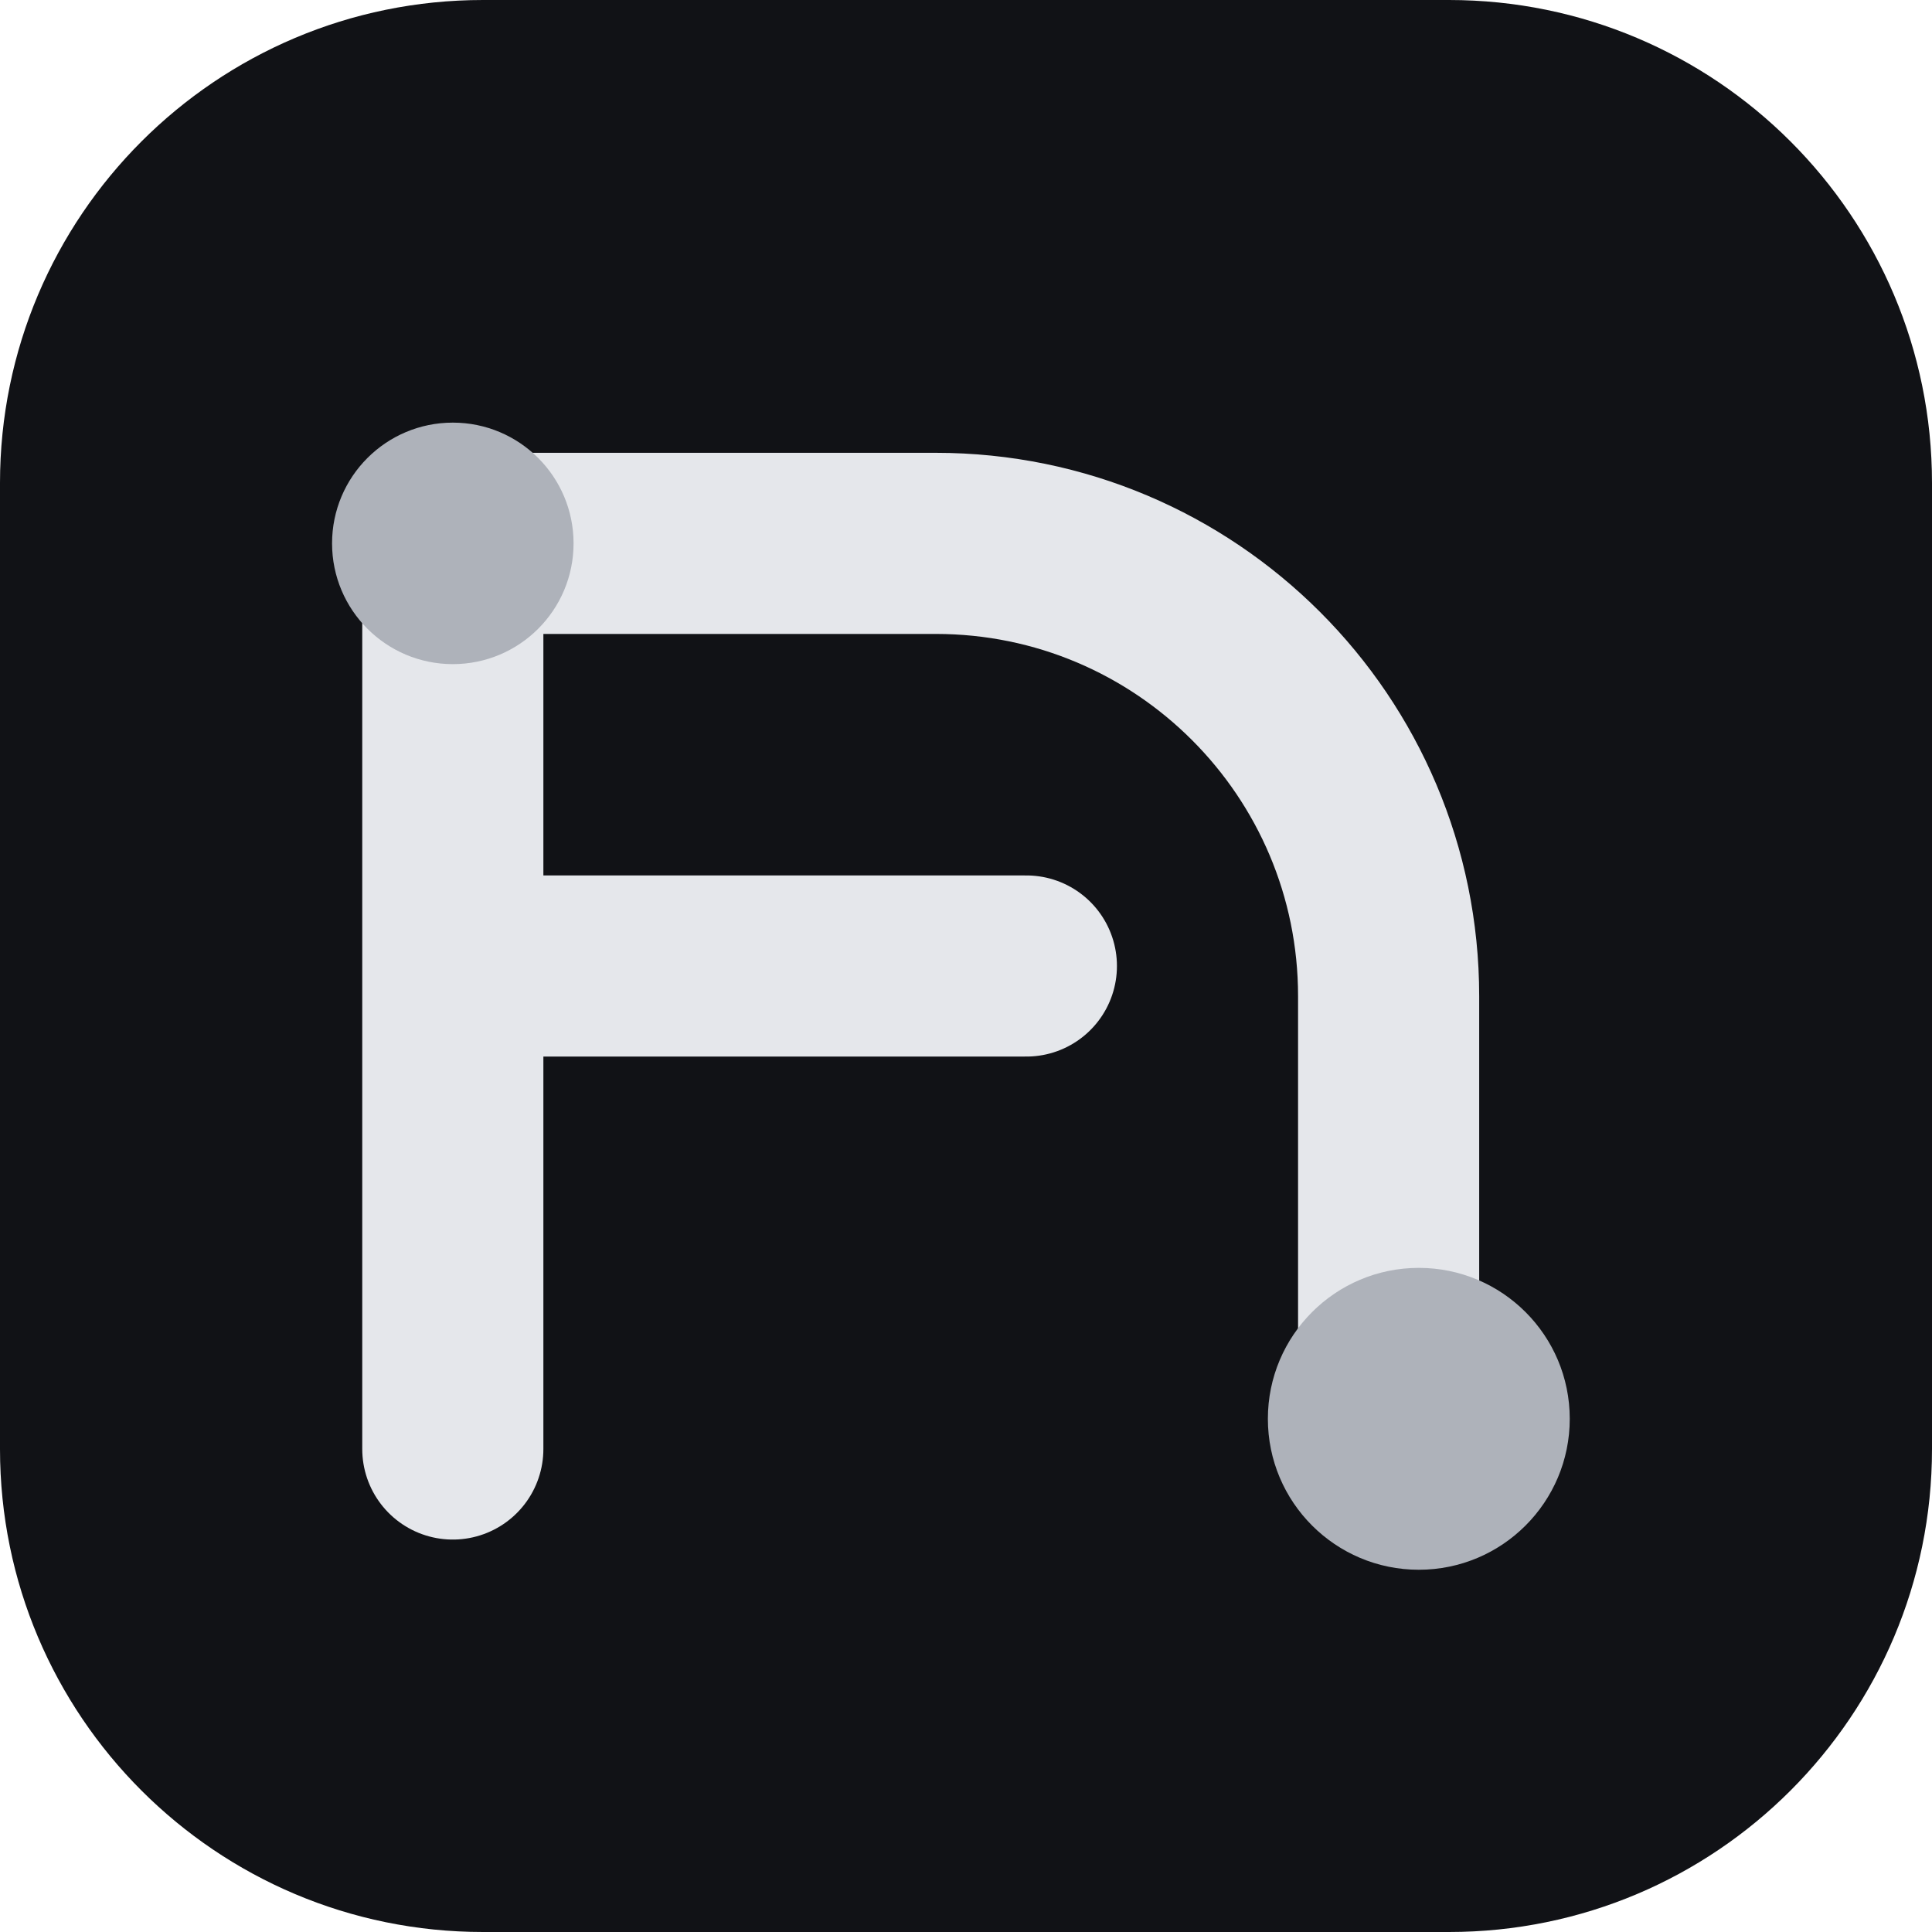
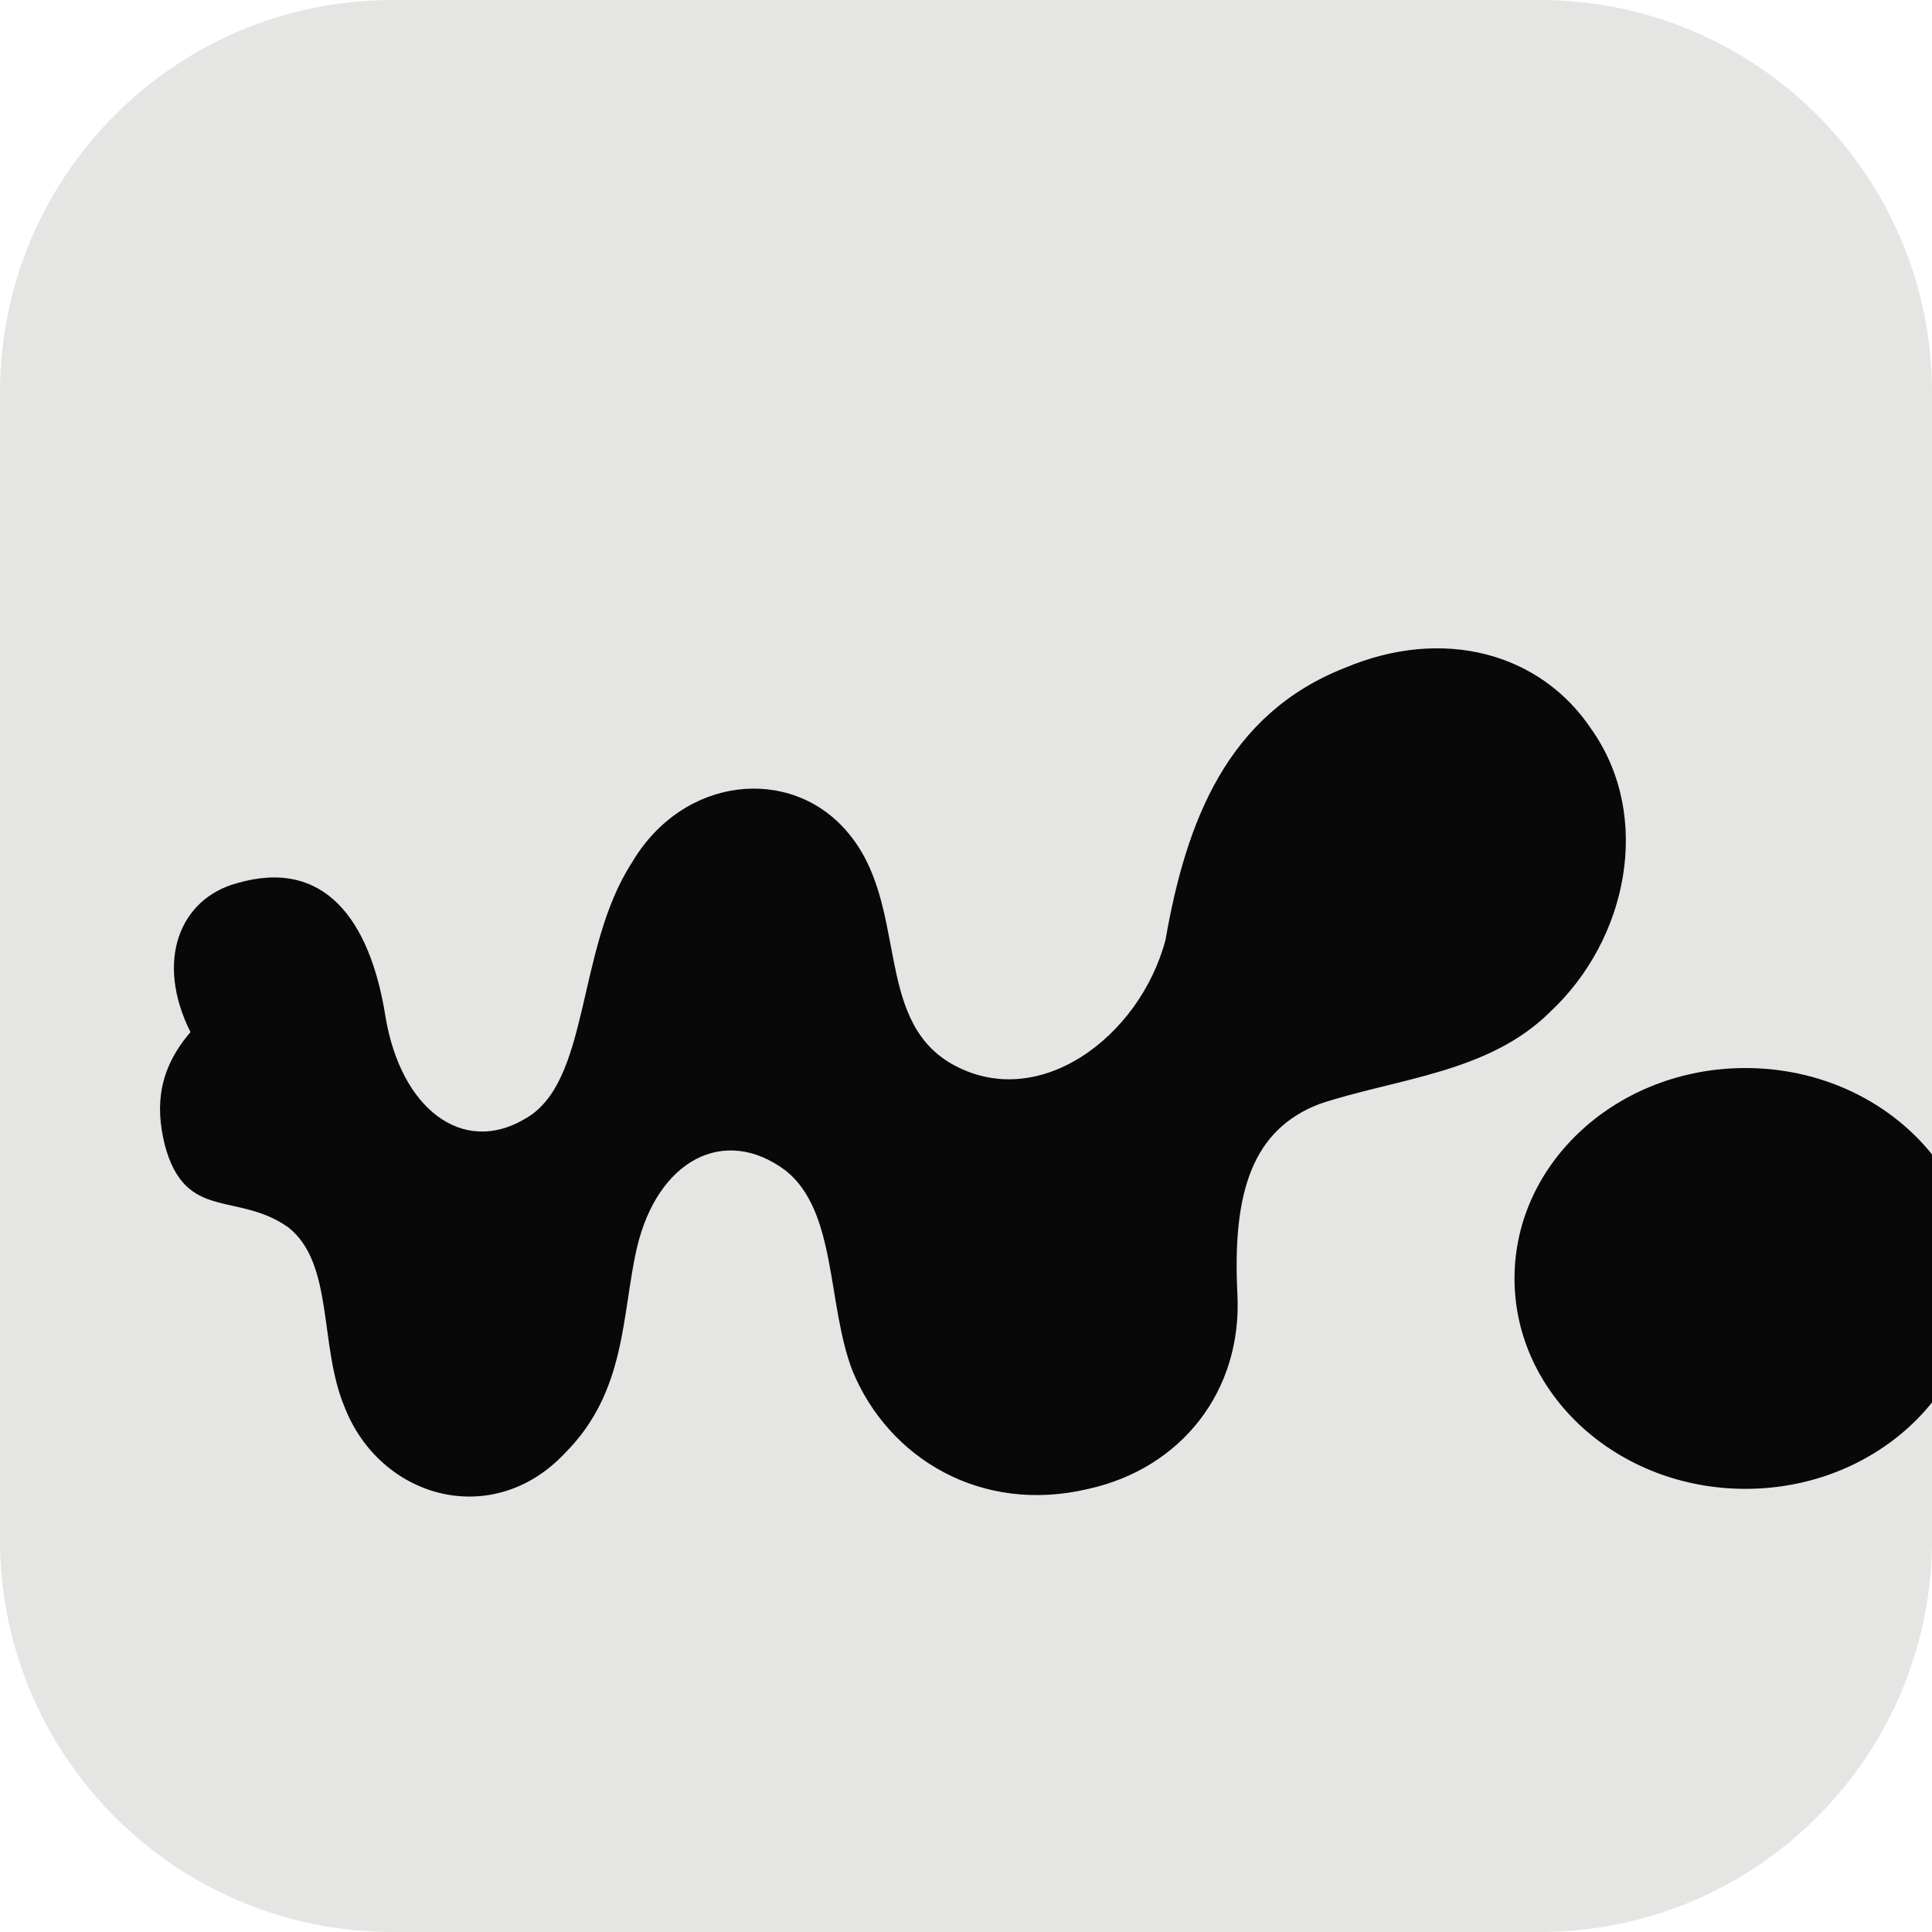
<svg xmlns="http://www.w3.org/2000/svg" viewBox="0 0 64 64">
-   <rect width="64" height="64" rx="16" fill="#111216" />
-   <path d="M15 18h16a15 15 0 0 1 15 15v13" fill="none" stroke="#e5e7eb" stroke-width="6" stroke-linecap="round" />
-   <path d="M15 18v30M15 32h19" fill="none" stroke="#e5e7eb" stroke-width="6" stroke-linecap="round" />
-   <circle cx="47" cy="47" r="5" fill="#aeb2ba" />
-   <circle cx="15" cy="18" r="4" fill="#aeb2ba" />
+   <rect width="64" height="64" rx="13" fill="#e5e5e3" />
+   <g transform="translate(-18 -18) scale(.17)">
+     <path fill="#080808" d="M143 307c-7-14-2-26 9-29 17-5 26 7 29 26 3 18 15 27 27 20 13-7 10-33 21-50 10-17 31-19 42-6 12 14 5 36 20 45 17 10 37-5 42-24 4-23 12-44 35-53 19-8 38-3 48 12 12 17 7 41-8 55-12 12-30 13-45 18-13 5-17 17-16 37 1 19-11 34-29 38-21 5-39-6-46-23-5-13-3-31-13-39-12-9-25-2-29 15-3 13-2 28-14 40-14 15-36 9-43-9-5-12-2-28-11-35-10-7-20-1-24-16-2-8-1-15 5-22z" />
+     <ellipse fill="#080808" cx="446" cy="355" rx="45" ry="41" />
+   </g>
</svg>
